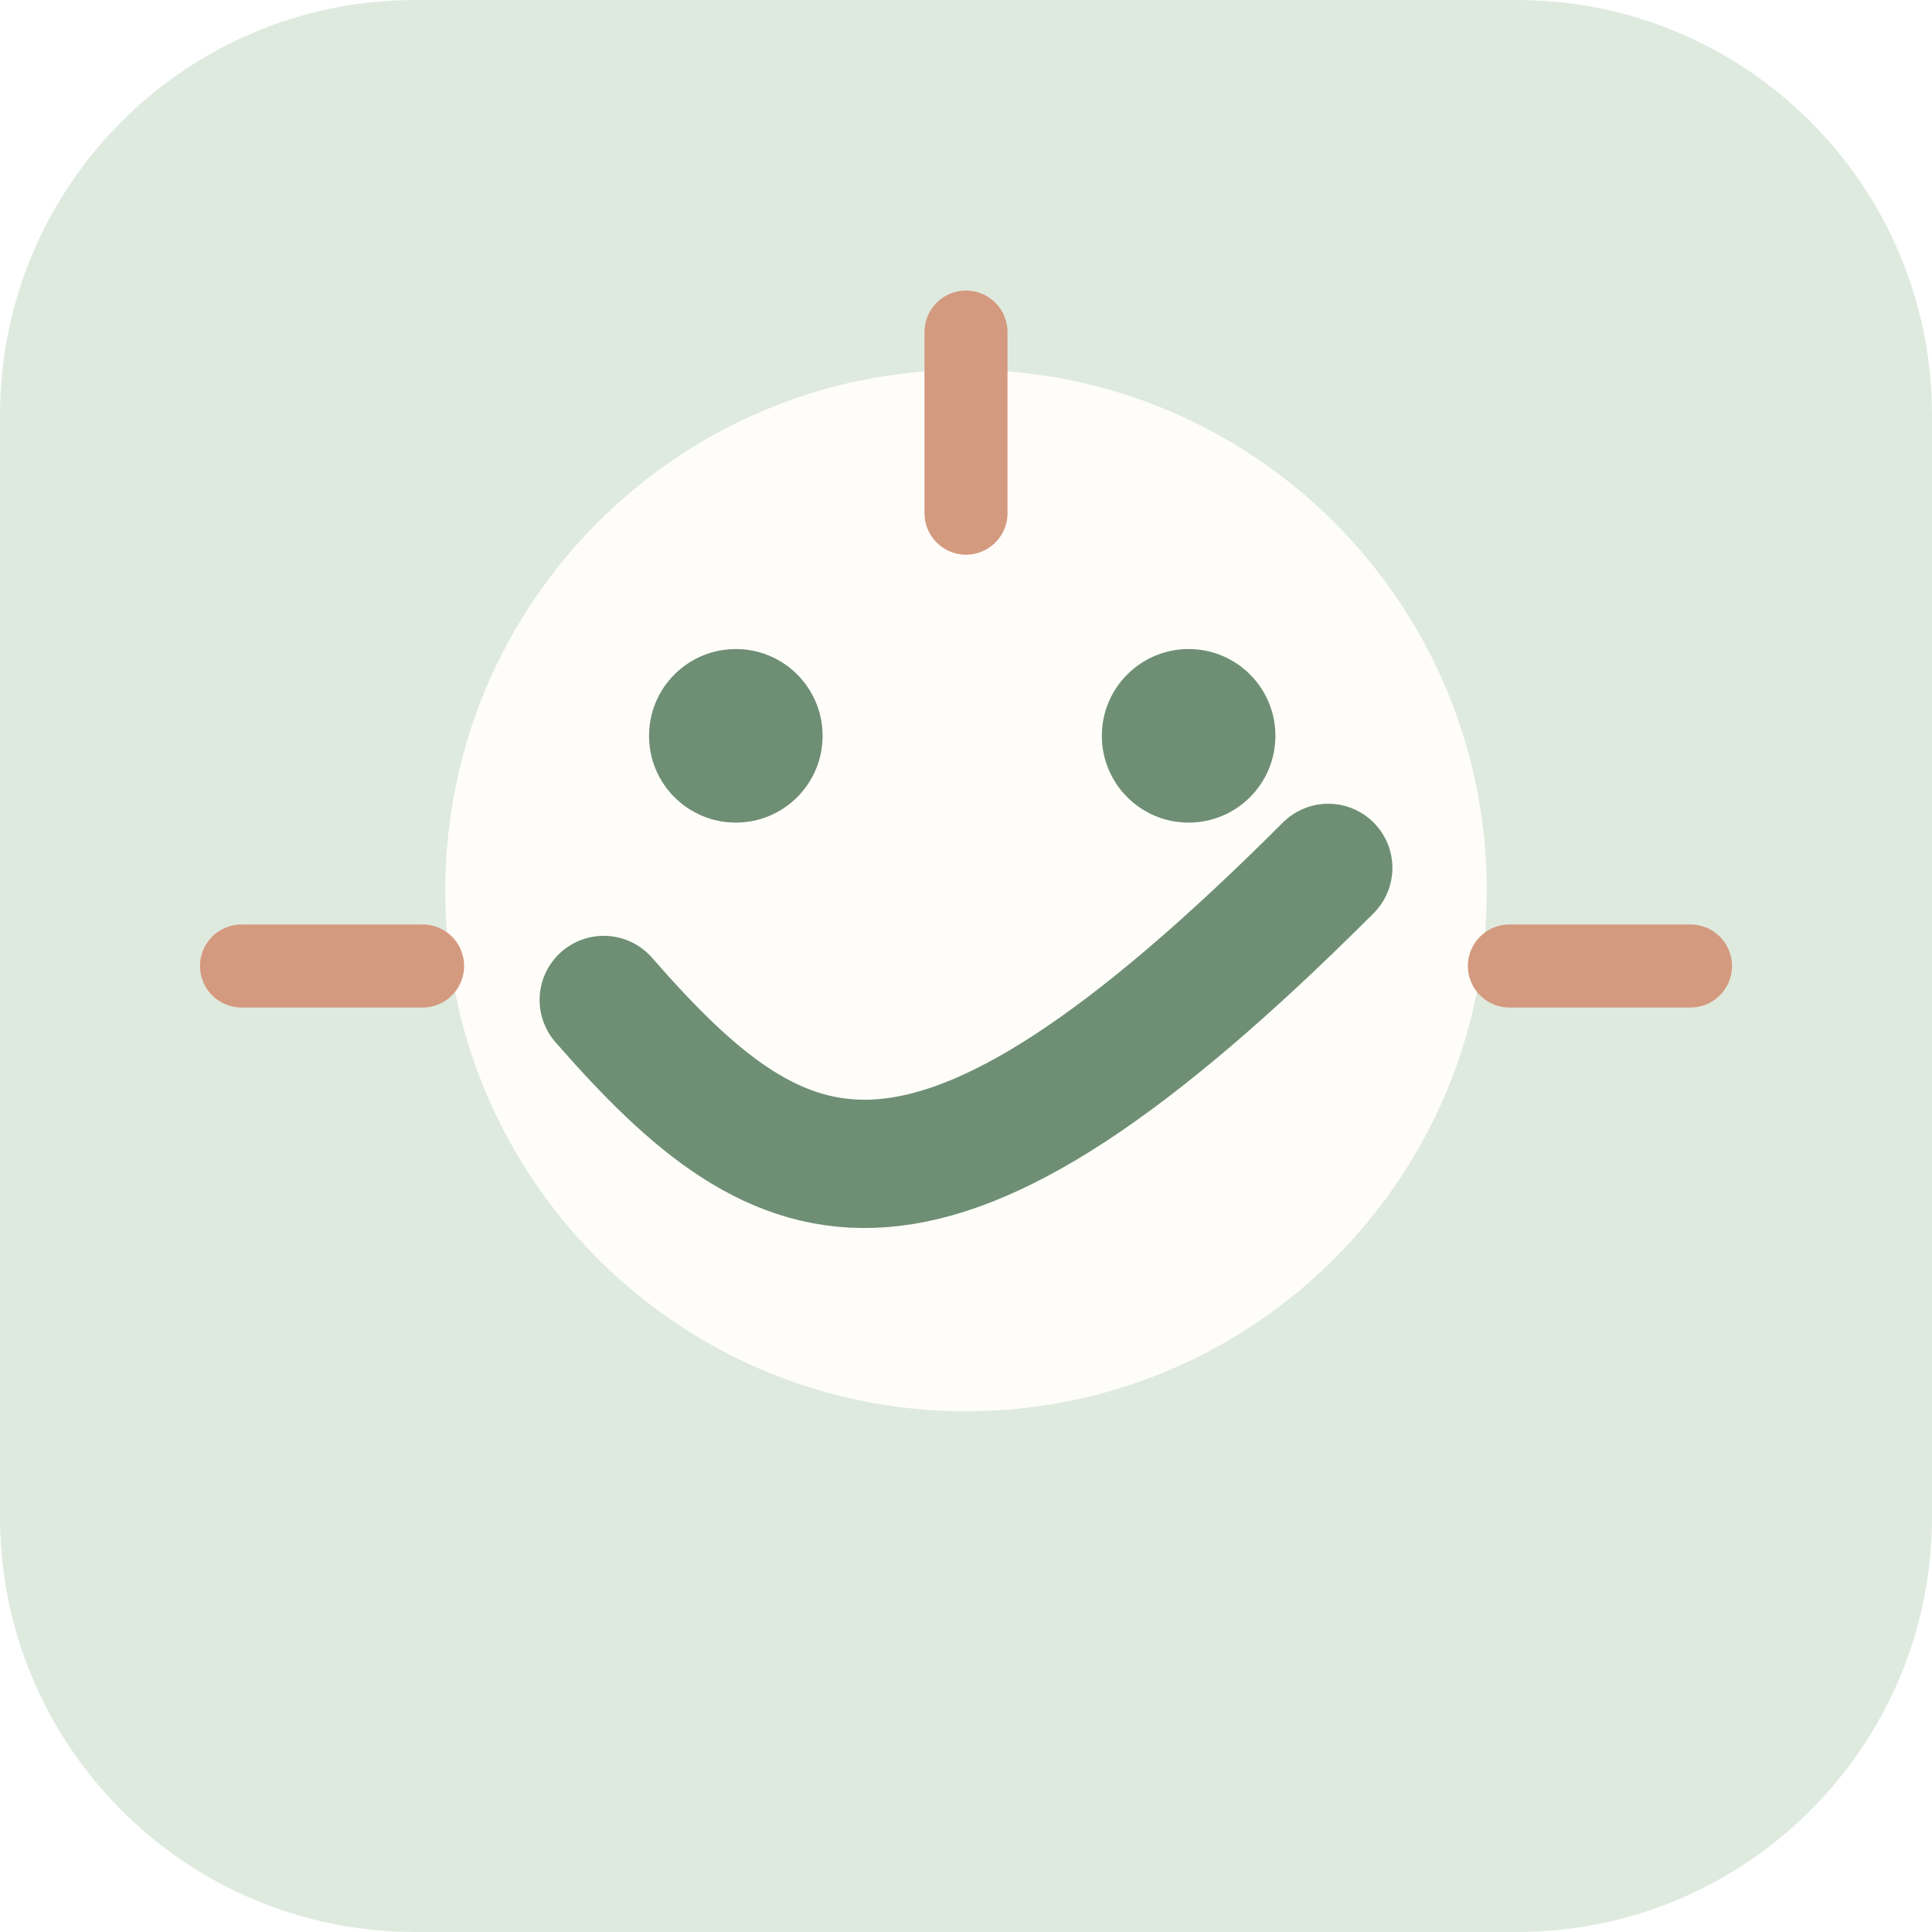
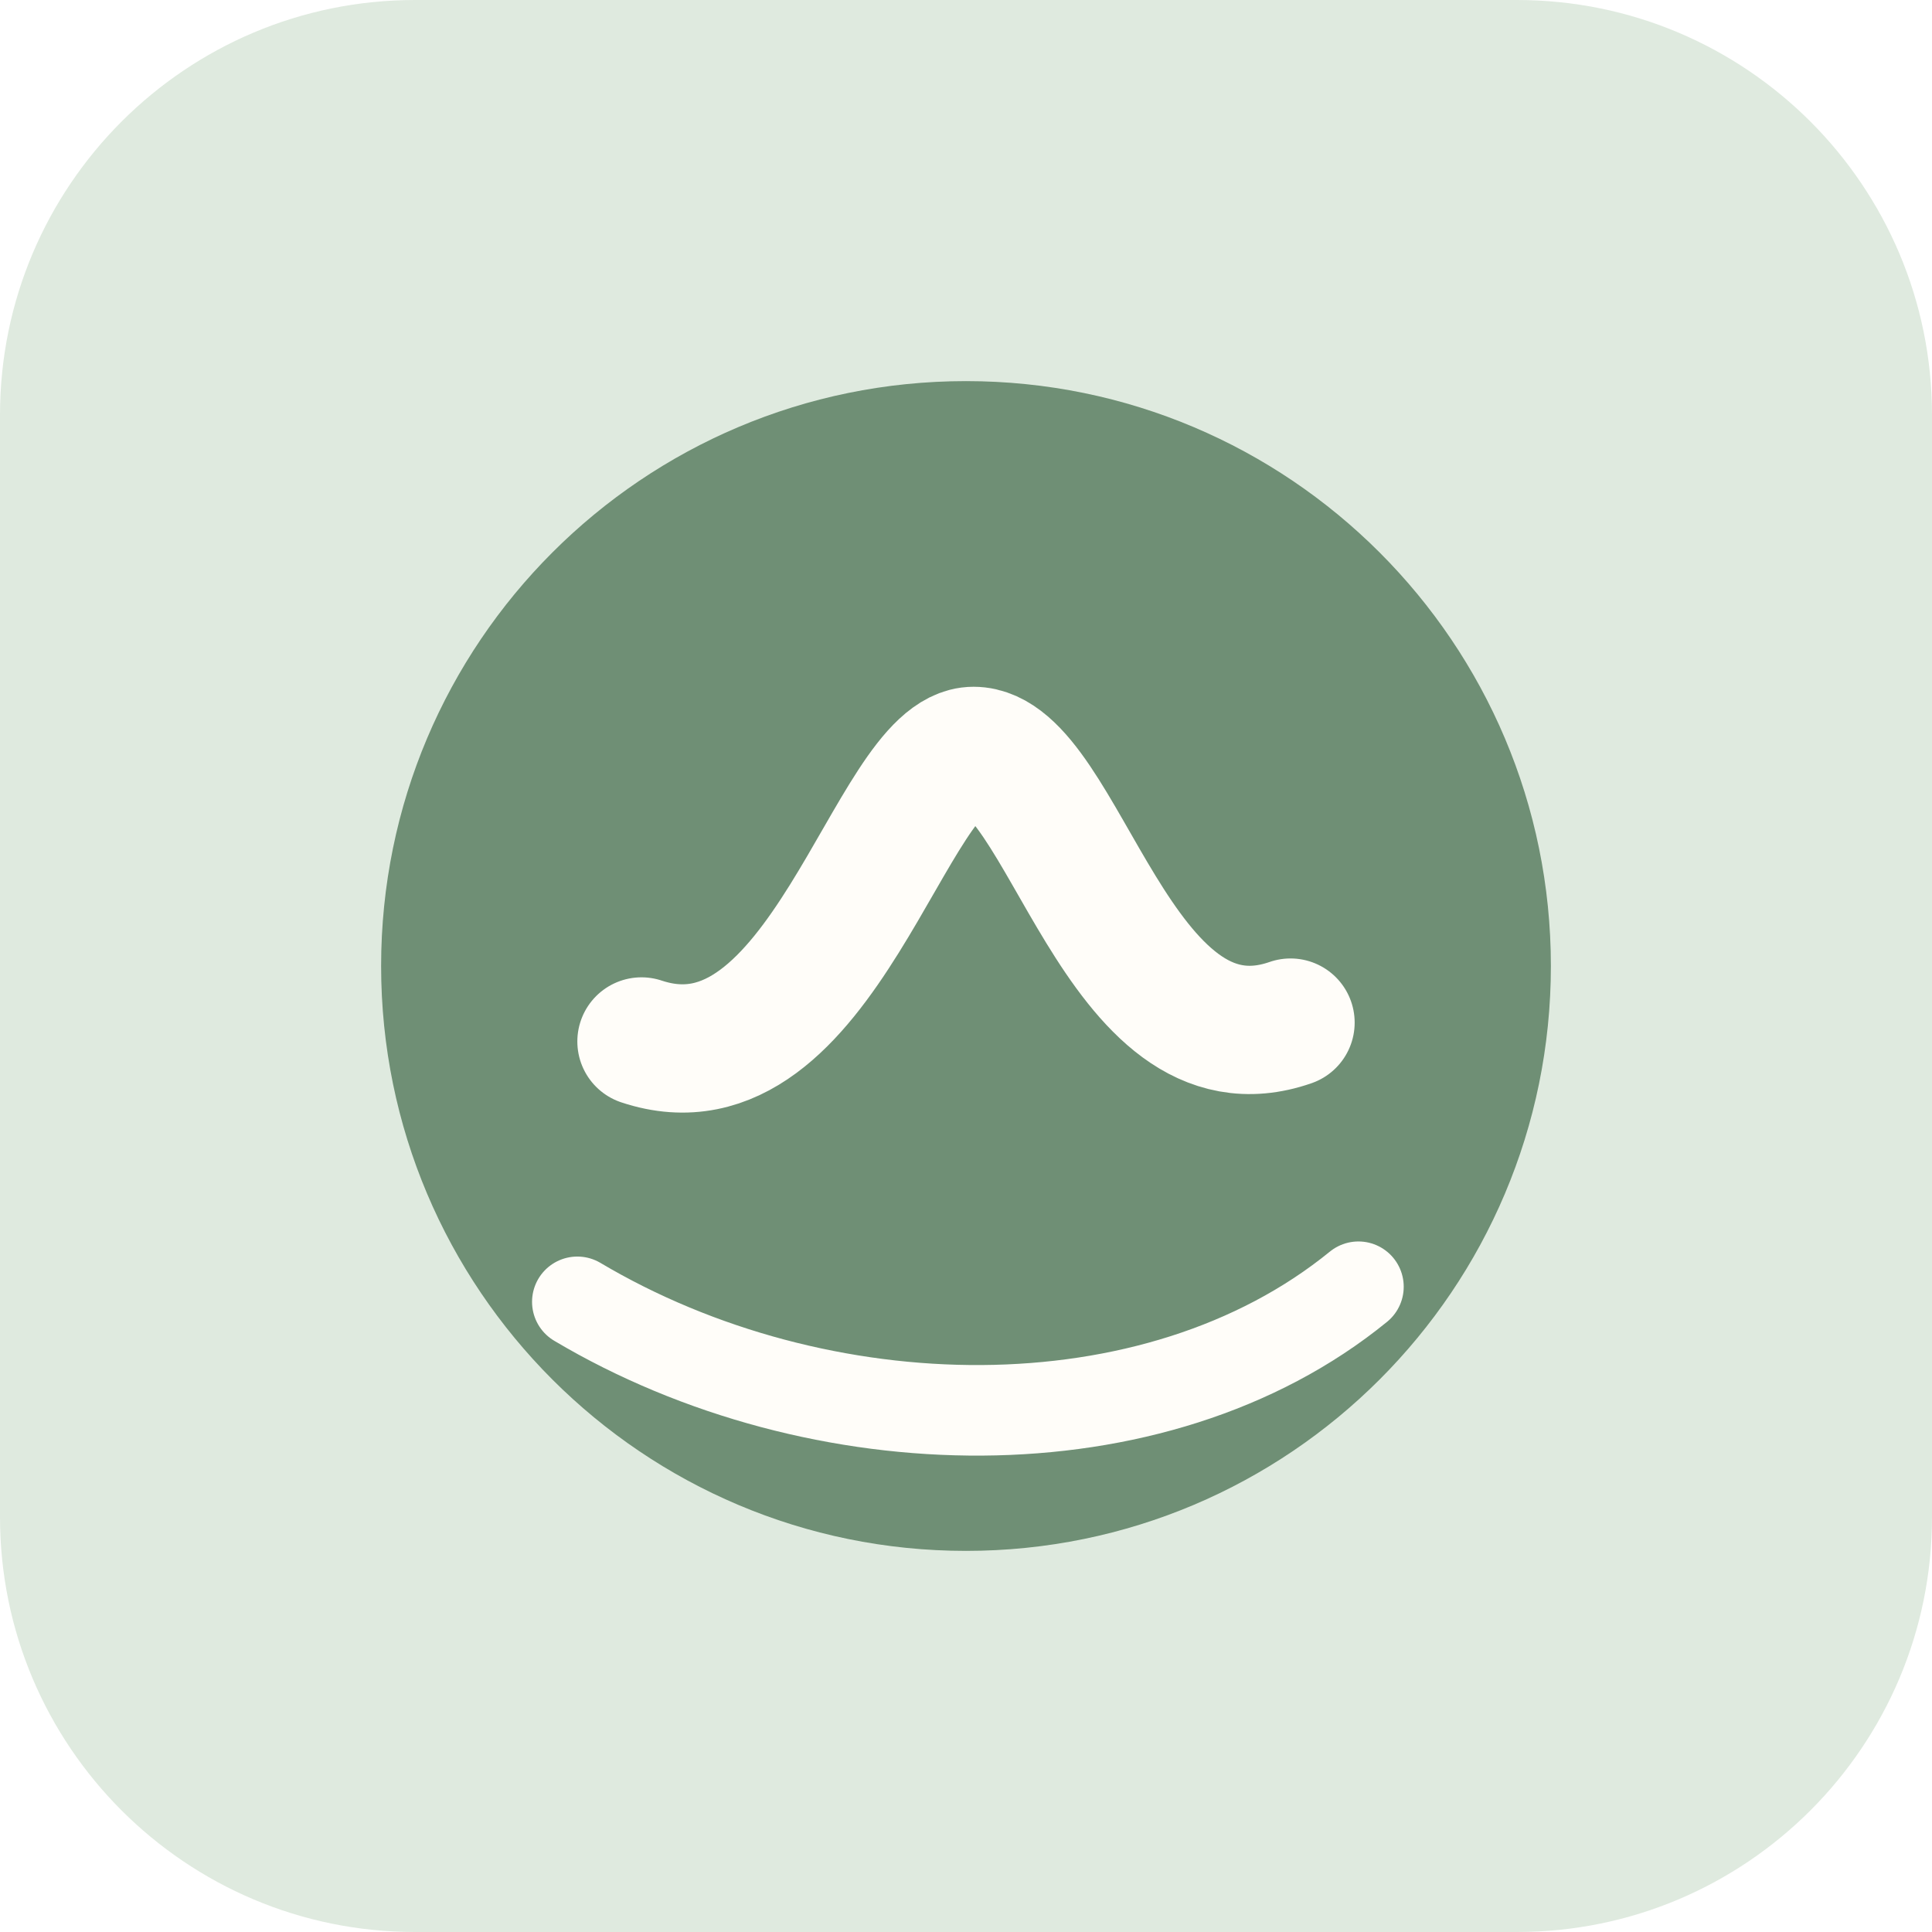
<svg xmlns="http://www.w3.org/2000/svg" viewBox="0 0 512 512">
  <rect width="512" height="512" rx="110" fill="#dfeadf" />
-   <circle cx="256" cy="236" r="138" fill="#fffdf9" />
-   <path d="M160 265c48 55 85 72 192-35" fill="none" stroke="#6f8f75" stroke-width="34" stroke-linecap="round" />
-   <circle cx="195" cy="195" r="23" fill="#6f8f75" />
-   <circle cx="315" cy="195" r="23" fill="#6f8f75" />
-   <path d="M256 88v48M112 256H64M448 256h-48" stroke="#d49a7f" stroke-width="22" stroke-linecap="round" />
+   <circle cx="256" cy="256" r="155" fill="#6f8f75" />
+   <path d="M170 276c48 16 66-77 88-77 24 0 38 88 84 72" fill="none" stroke="#fffdf9" stroke-width="34" stroke-linecap="round" />
+   <path d="M153 345c64 38 153 40 207-4" fill="none" stroke="#fffdf9" stroke-width="24" stroke-linecap="round" />
</svg>
